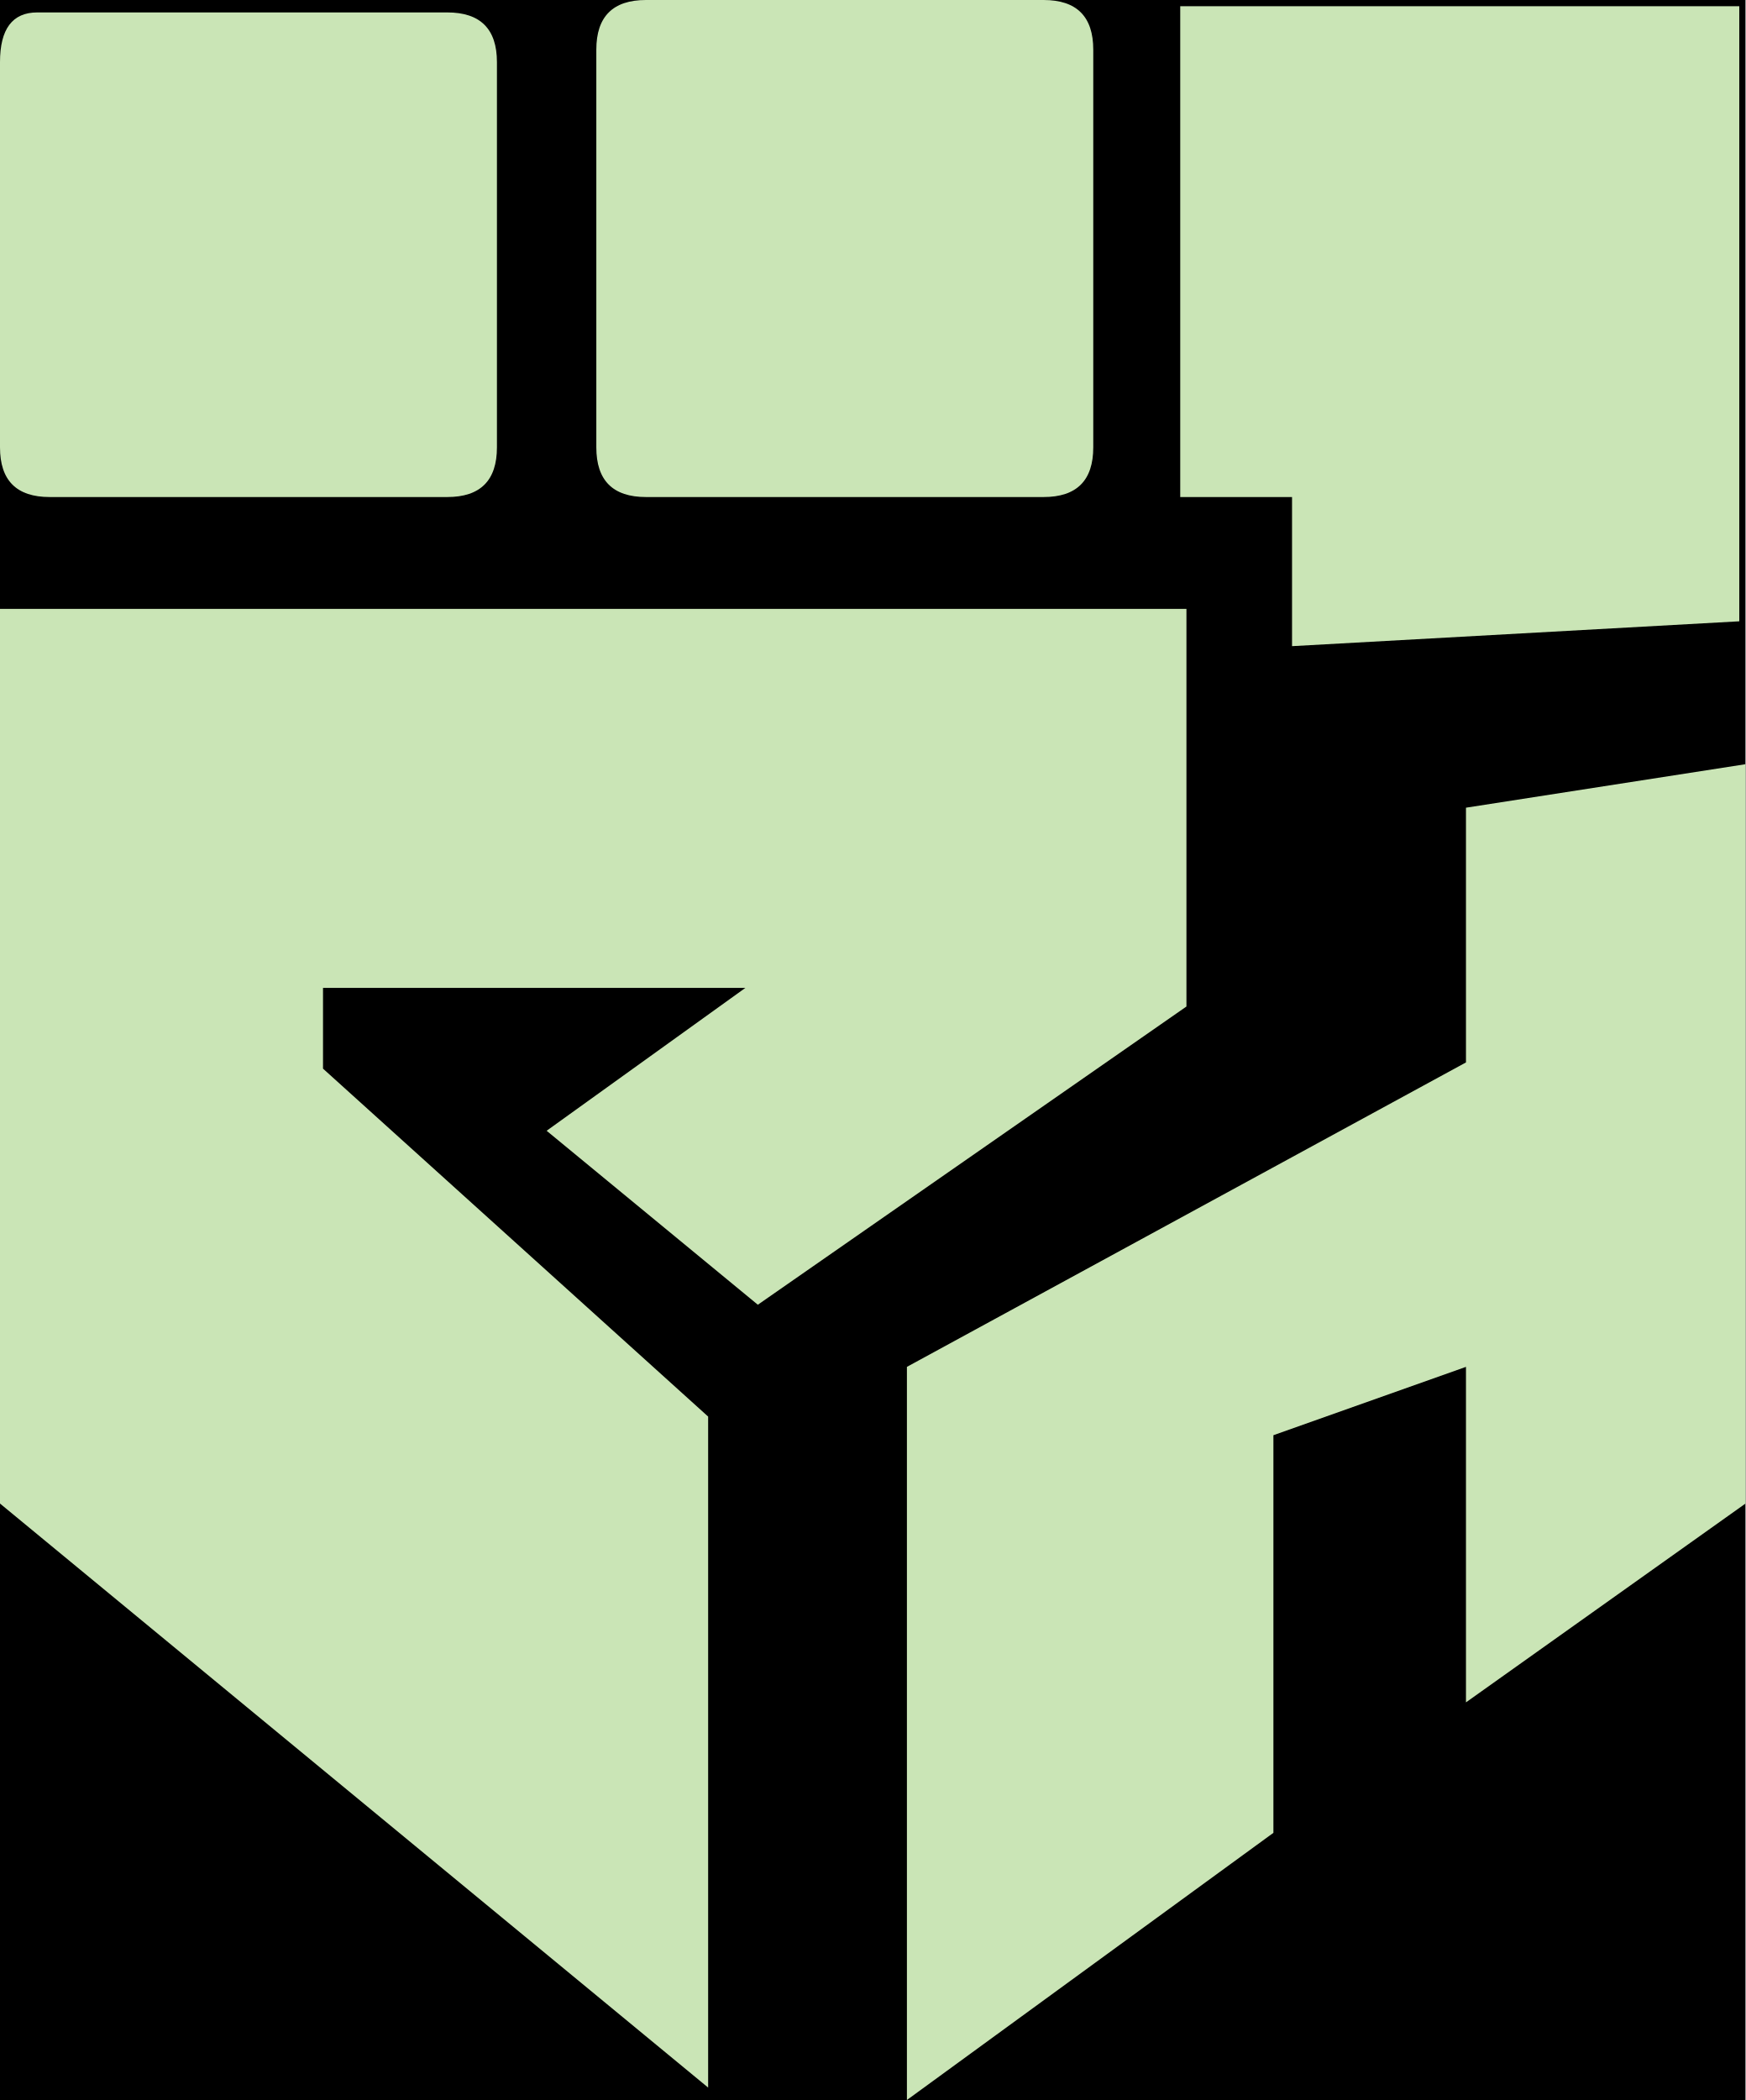
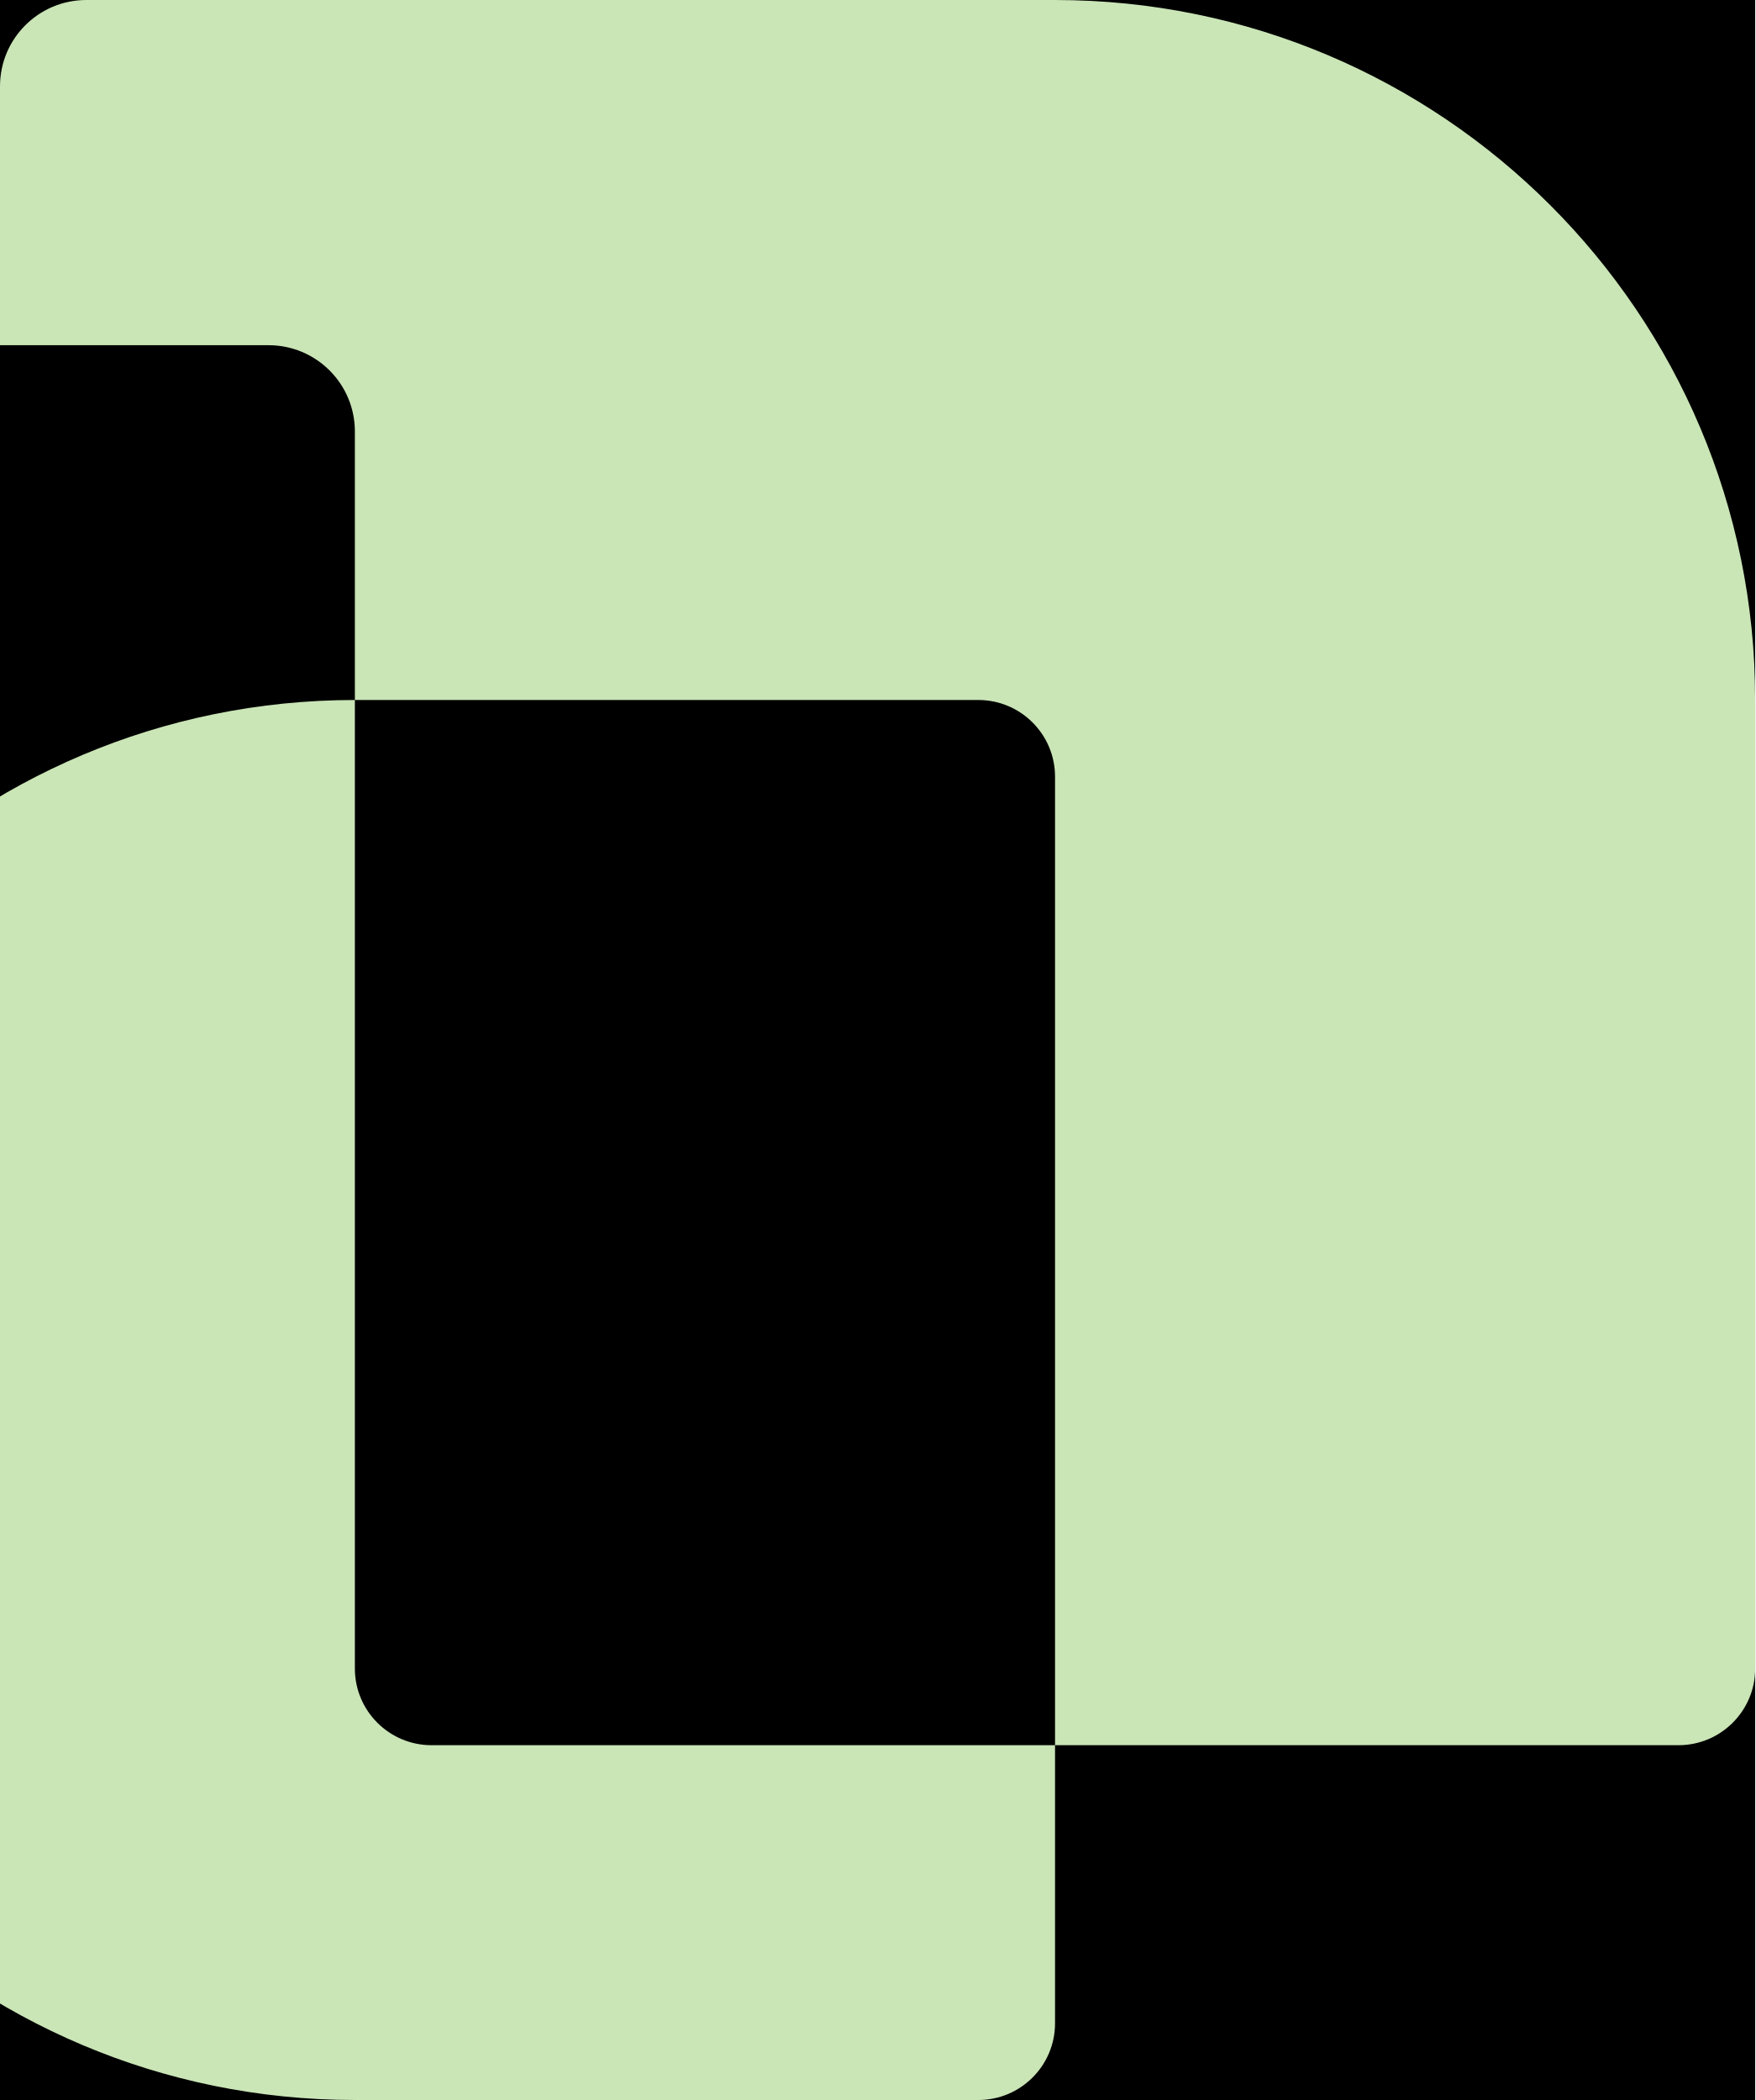
- <svg xmlns="http://www.w3.org/2000/svg" viewBox="19 25 140.5 169" width="562" height="676">
-   <rect x="19" y="25" width="140.5" height="169" fill="#000000" />
+ <svg xmlns="http://www.w3.org/2000/svg" viewBox="61 25 183 219" width="732" height="876">
+   <rect x="61" y="25" width="183" height="219" fill="#000000" />
  <g fill="#CAE5B6">
-     <path d="M22 26H55Q59 26 59 30V61Q59 65 55 65H23Q19 65 19 61V30Q19 26 22 26Z" />
-     <path d="M71 25H103Q107 25 107 29V61Q107 65 103 65H71Q67 65 67 61V29Q67 25 71 25Z" />
-     <path d="M114 25.5H159V75L123 77V65H114Z" />
-     <path d="M19 74H114.5V106L80 130L63 116L79 104.5H45V111L76 139V193L19 146Z" />
-     <path d="M137 90L159.5 86.5V146L137 162V135L121.5 140.5V172.5L92 194V135L137 110.5Z" />
+     <path d="M 70,25 H 171 A 73,73 0 0 1 244,98 V 199 A 8,8 0 0 1 236,207 H 171 V 106 A 8,8 0 0 0 163,98 H 98 V 70 A 9,9 0 0 0 89,61 H 61 V 34 A 9,9 0 0 1 70,25 Z" />
+     <path d="M 98,98 A 73,73 0 0 0 98,244 H 163 A 8,8 0 0 0 171,236 V 207 H 106 A 8,8 0 0 1 98,199 Z" />
  </g>
</svg>
